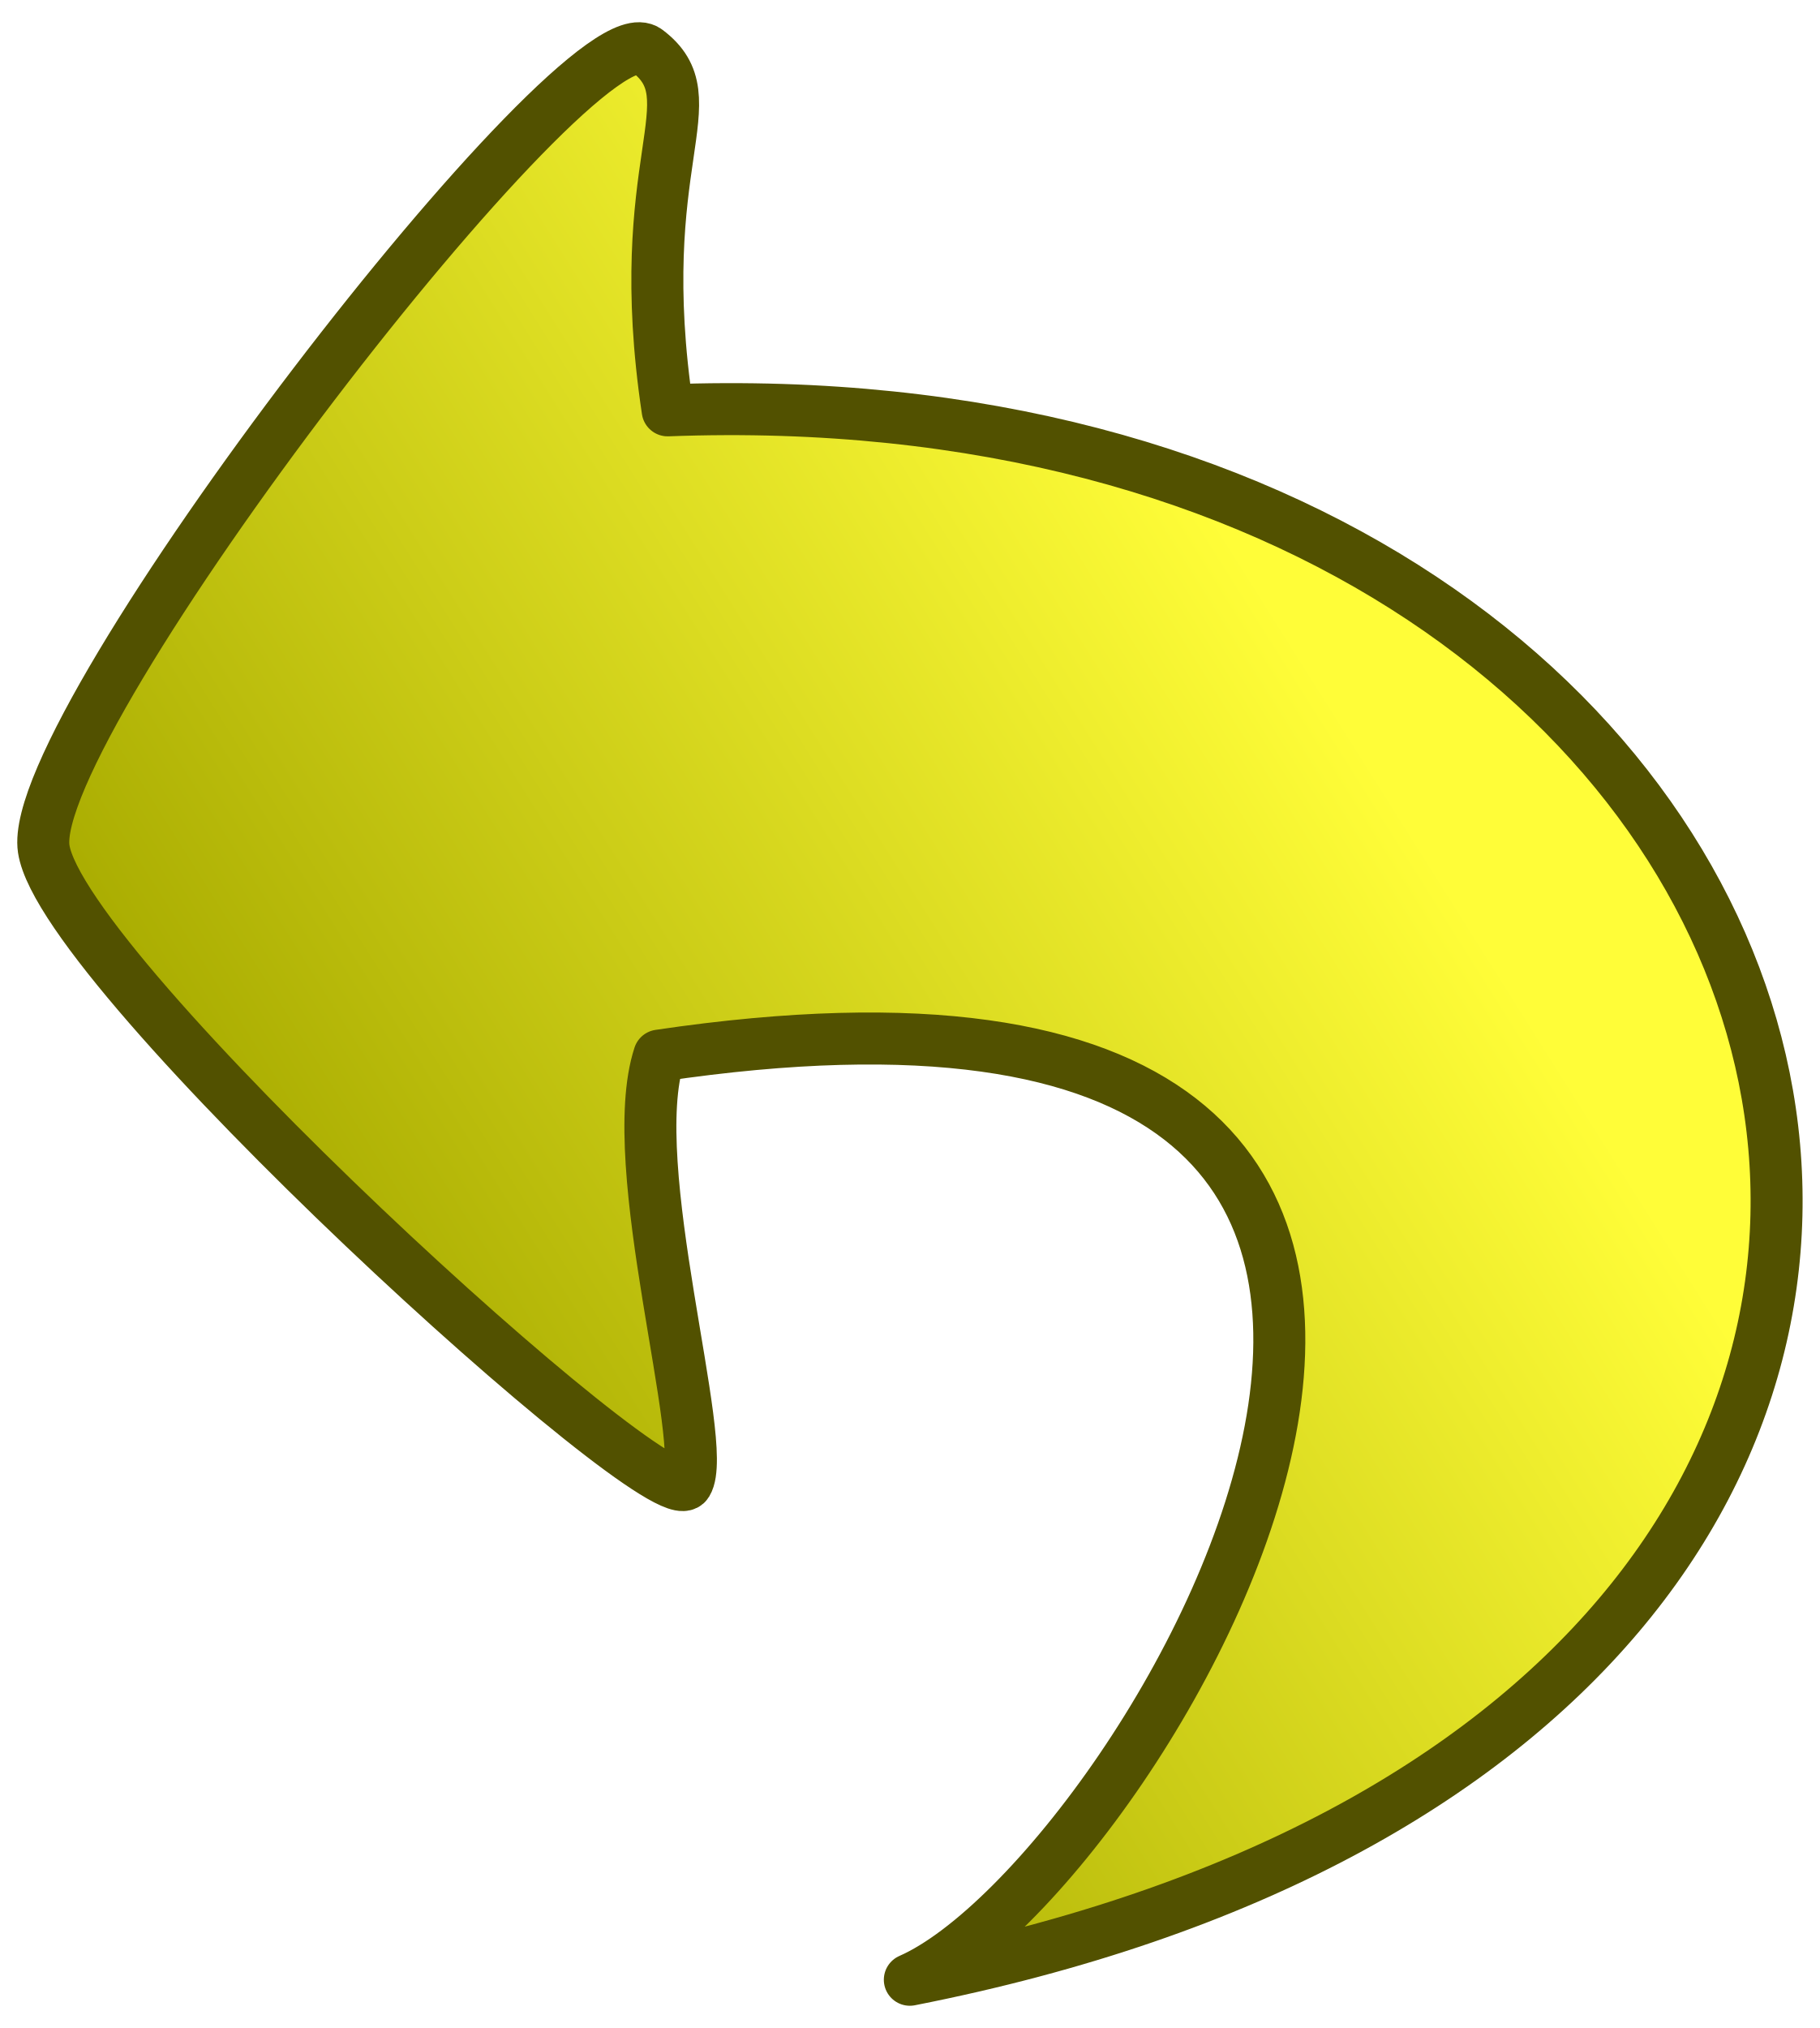
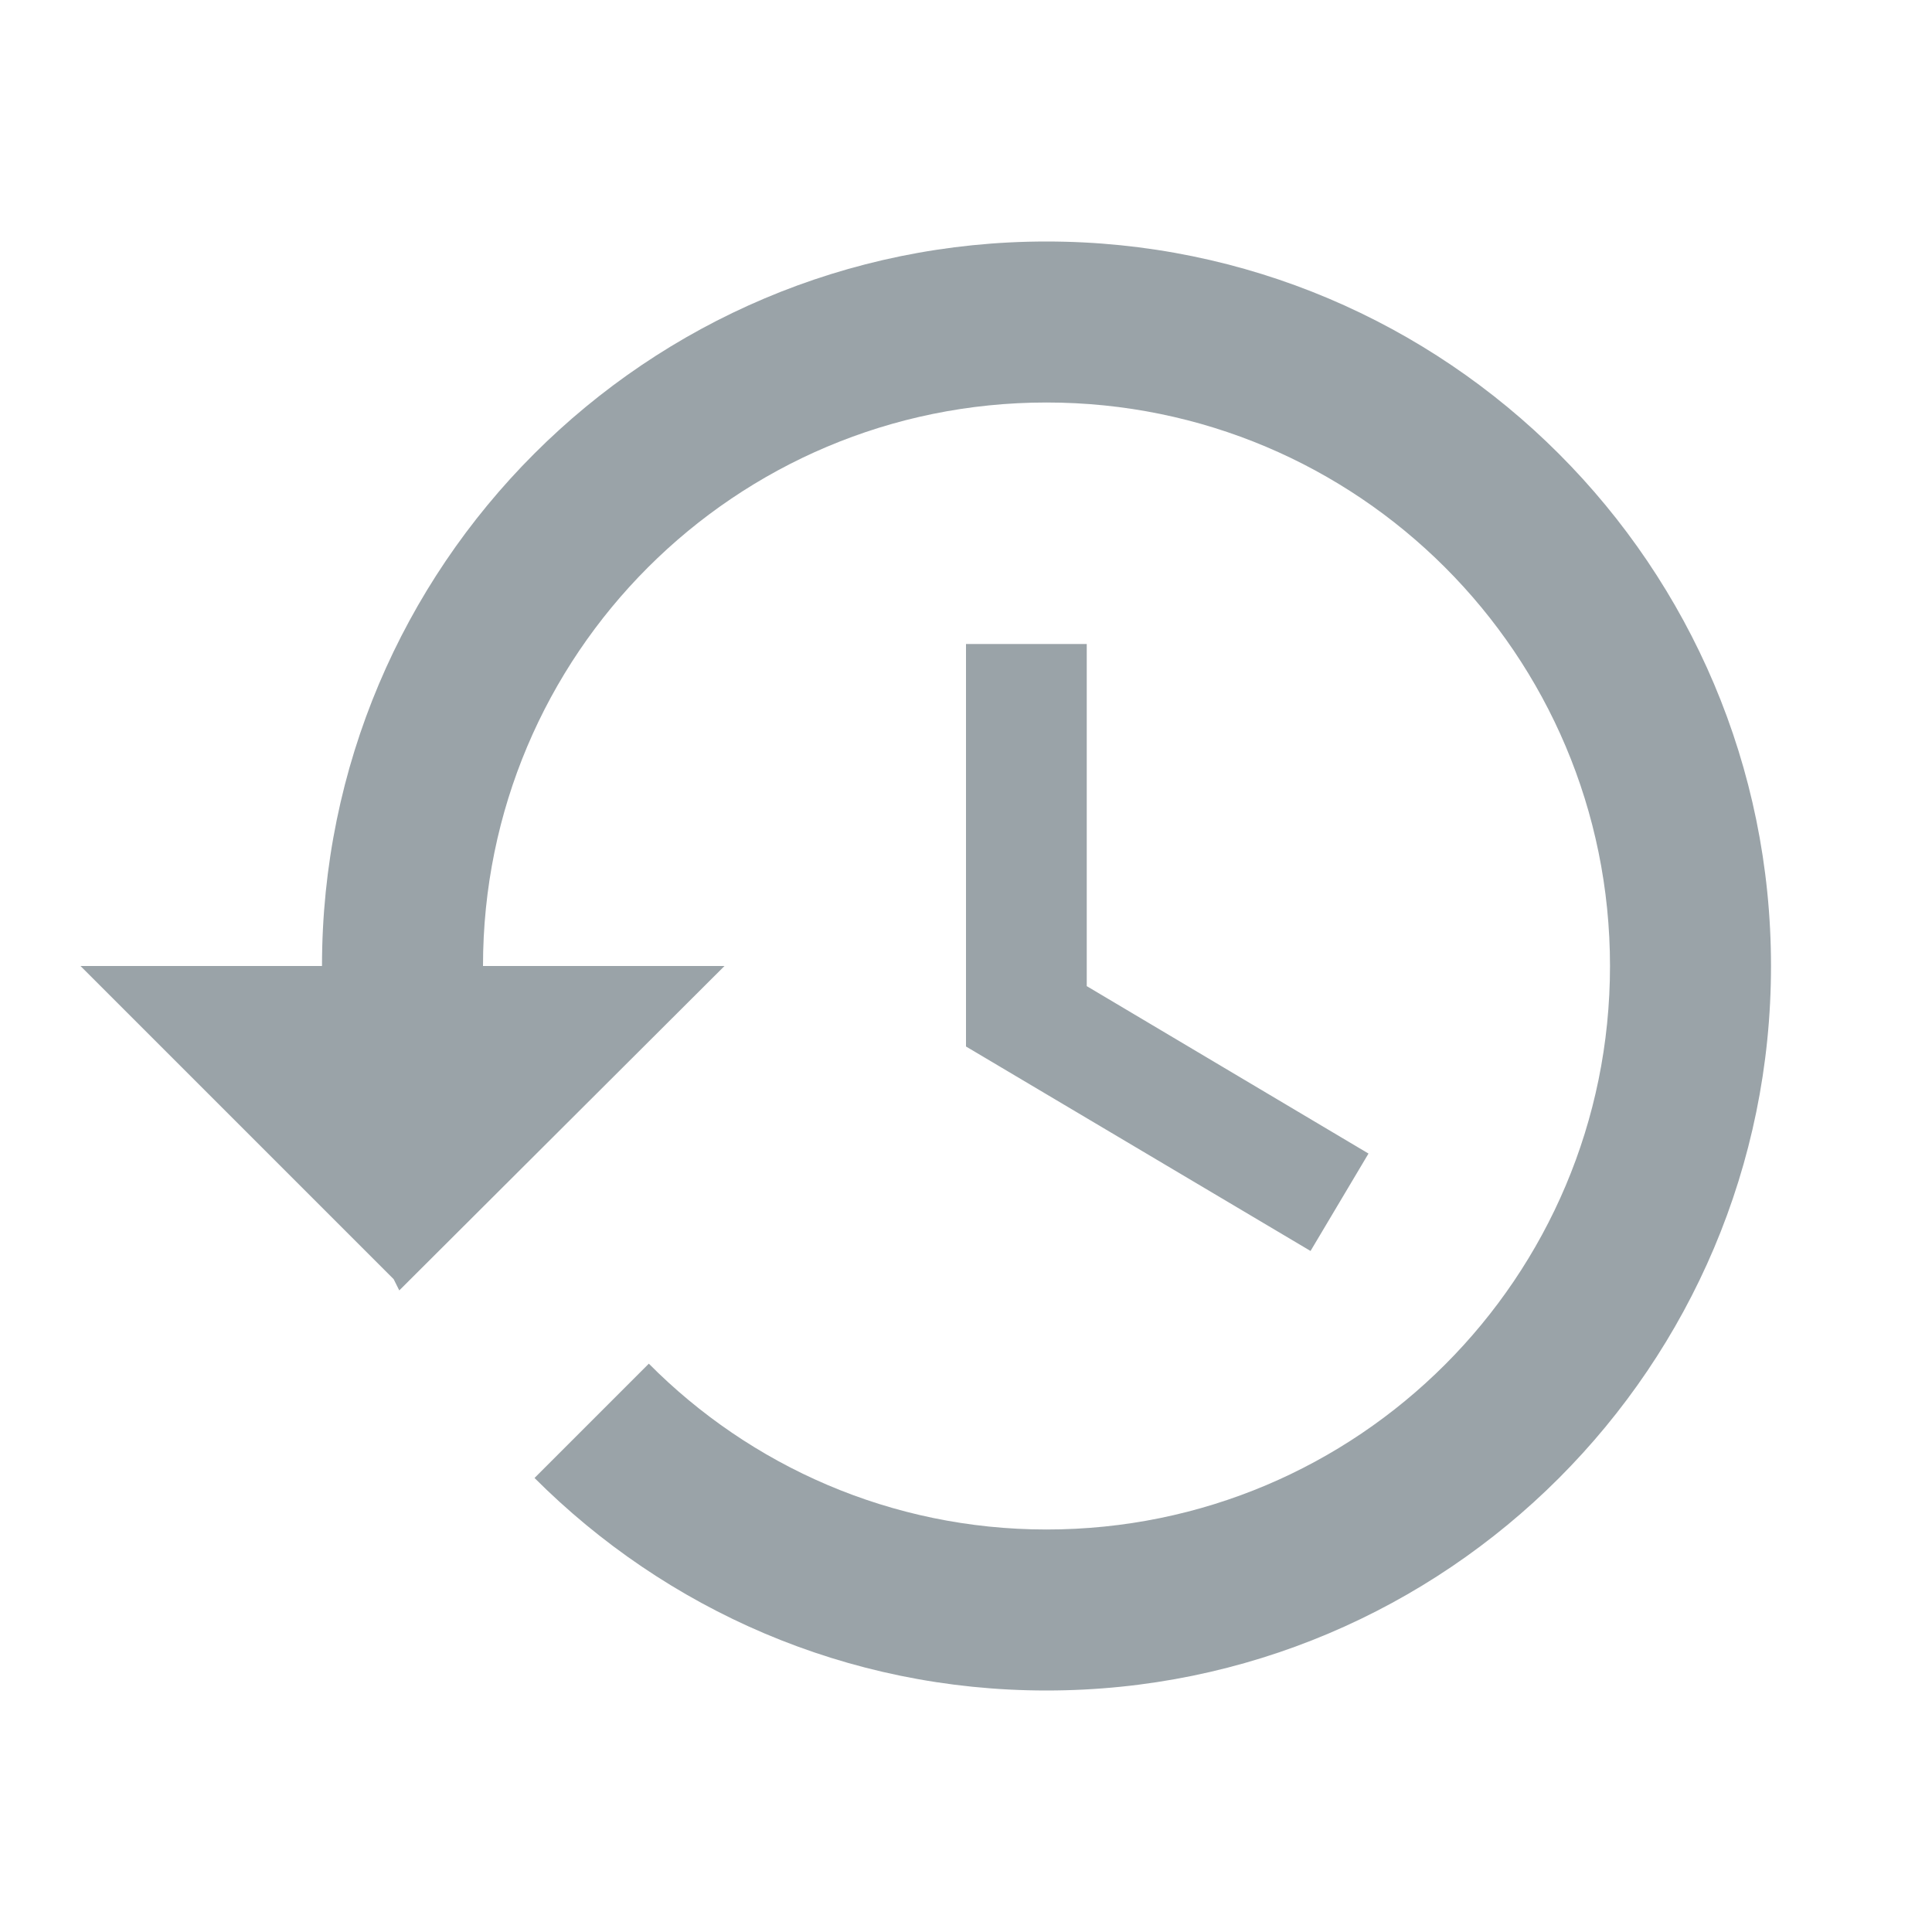
- <svg xmlns="http://www.w3.org/2000/svg" height="39" version="1.1" width="35">
-   <linearGradient id="a" gradientTransform="matrix(-.6280372 -.4715367 -.4473462 .7314042 276.9292 454.5926)" gradientUnits="userSpaceOnUse" x1="24.563" x2="34.16" y1="11.21" y2="37.5">
-     <stop offset="0" stop-color="#fffd38" />
-     <stop offset="1" stop-color="#a8ab00" />
-   </linearGradient>
-   <path d="m 249.845 478.185 c 26.048 -5.123 19.323 -31.087 -4.658 -30.181 c -.723 -4.812 .857 -5.974 -.399 -6.918 c -1.256 -.943 -11.963 12.945 -11.602 15.351 c .361 2.406 11.924 12.931 12.371 12.199 c .447 -.731 -1.224 -6.112 -.532 -8.223 c 20.424 -3.025 9.413 15.757 4.82 17.772 z" fill="url(#a)" stroke="#525100" stroke-linecap="round" stroke-linejoin="round" transform="translate(-232.345 -440.1128)" />
+ <svg xmlns="http://www.w3.org/2000/svg" viewBox="0 0 24 24" width="24" height="24">
+   <path fill="#9aa3a8" d="M13 3c-4.97 0-9 4.03-9 9H1l3.89 3.89.07.14L9 12H6c0-3.87 3.13-7 7-7s7 3.13 7 7-3.13 7-7 7c-1.93 0-3.68-.79-4.94-2.06l-1.42 1.42C8.27 19.99 10.51 21 13 21c4.97 0 9-4.03 9-9s-4.03-9-9-9zm-1 5v5l4.28 2.54.72-1.21-3.5-2.08V8H12z" />
</svg>
